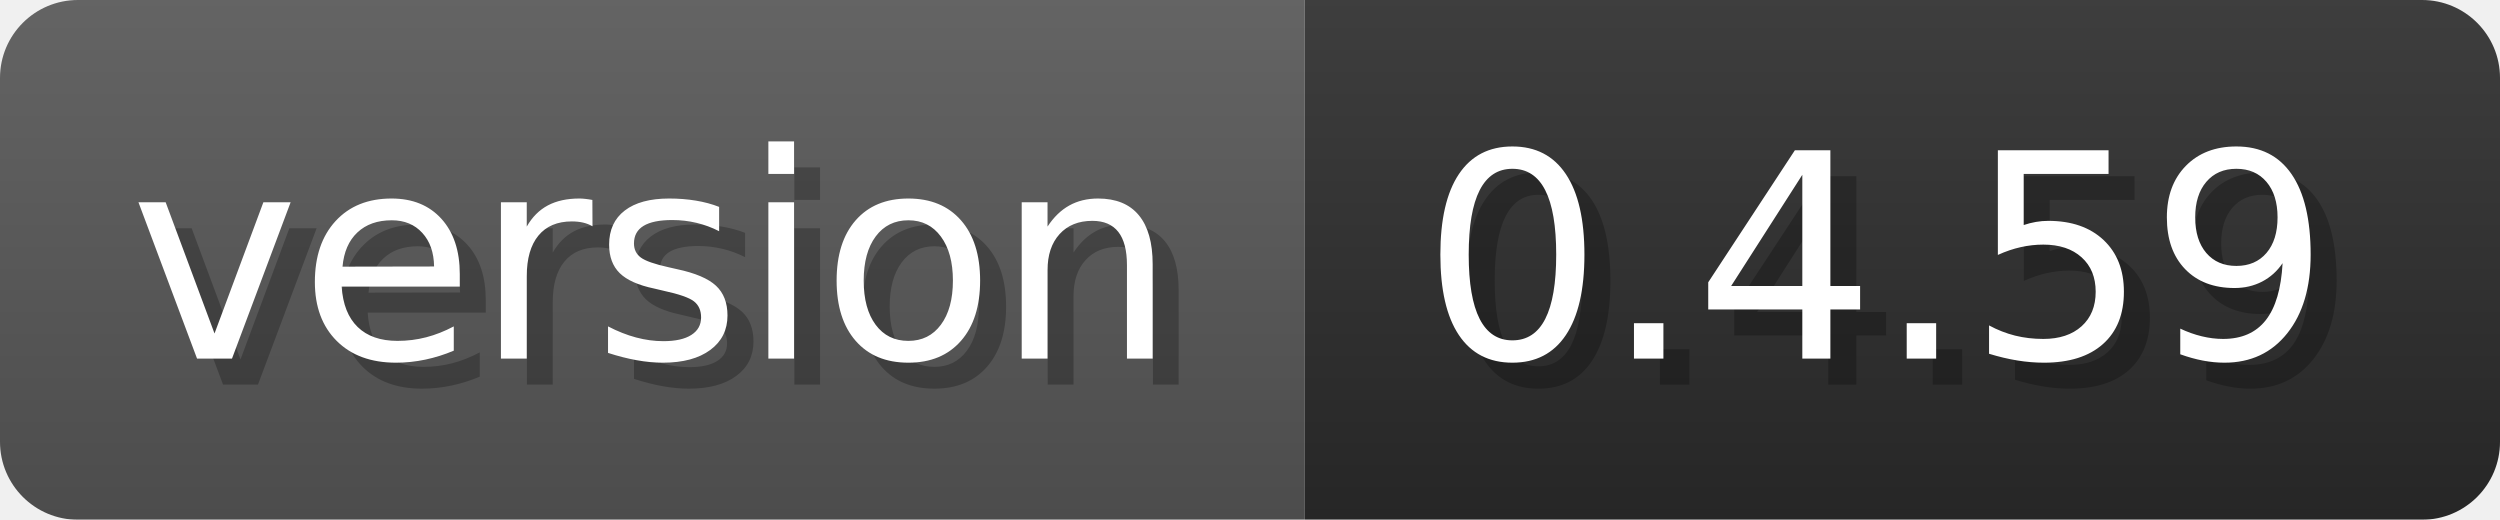
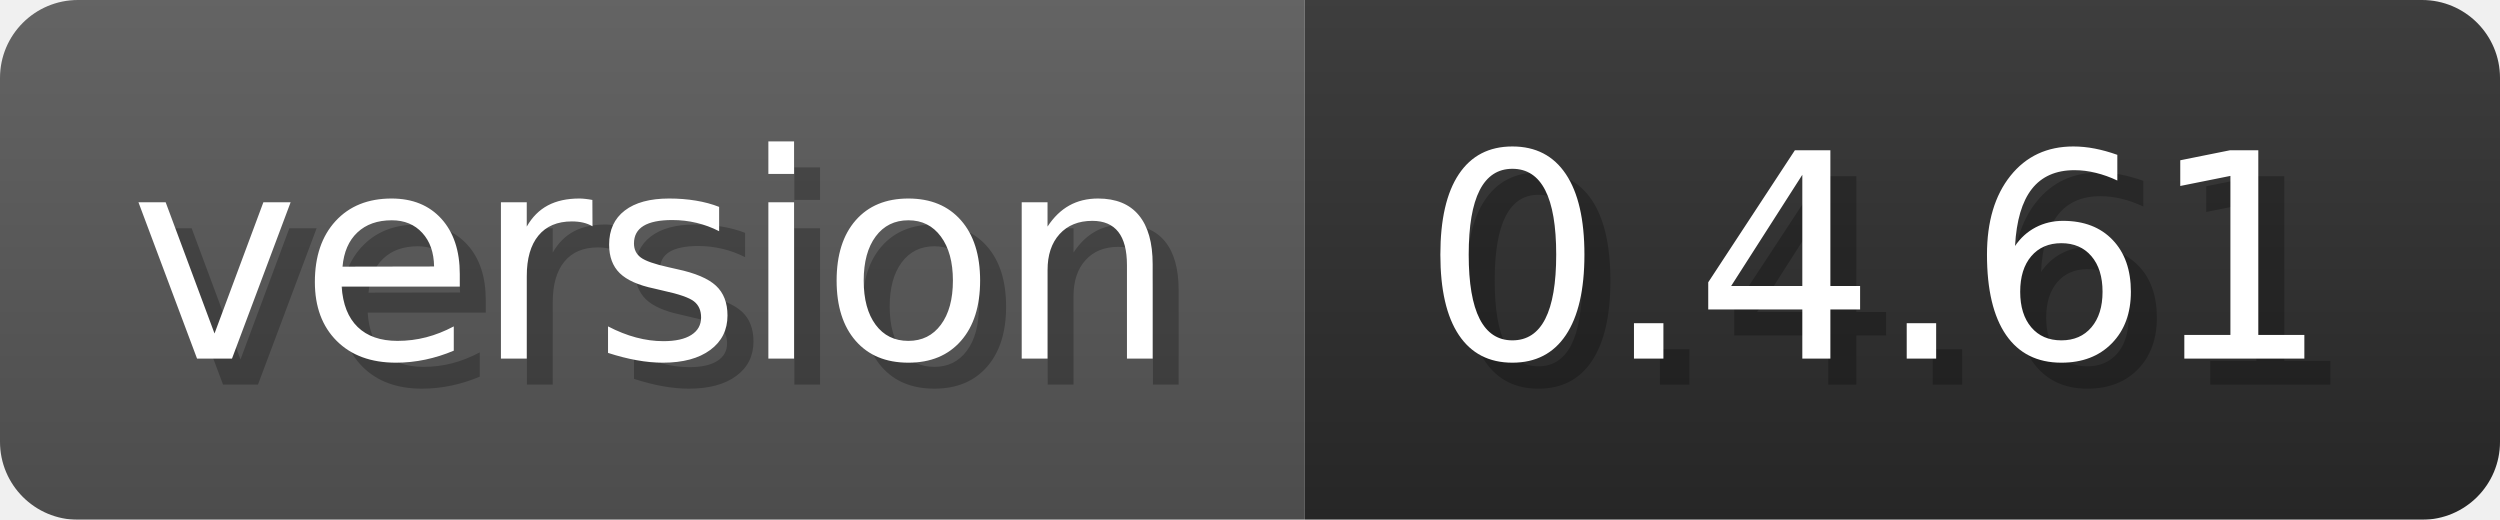
- <svg xmlns="http://www.w3.org/2000/svg" width="96.2" height="20" viewBox="0 0 962 200" role="img" aria-label="version: 0.4.59">
-   <linearGradient id="kTUpn" x2="0" y2="100%">
+ <svg xmlns="http://www.w3.org/2000/svg" width="96.2" height="20" viewBox="0 0 962 200" role="img" aria-label="version: 0.4.61">
+   <linearGradient id="cAEFu" x2="0" y2="100%">
    <stop offset="0" stop-opacity=".1" stop-color="#EEE" />
    <stop offset="1" stop-opacity=".1" />
  </linearGradient>
-   <mask id="BYofp">
+   <mask id="dnvvG">
    <rect width="962" height="200" rx="30" fill="#FFF" />
  </mask>
-   <g mask="url(#BYofp)">
+   <g mask="url(#dnvvG)">
    <rect width="502" height="200" fill="#555" />
    <rect width="460" height="200" fill="#2A2A2A" x="502" />
-     <rect width="962" height="200" fill="url(#kTUpn)" />
+     <rect width="962" height="200" fill="url(#cAEFu)" />
  </g>
  <g aria-hidden="true" fill="#fff" text-anchor="start" font-family="Verdana,DejaVu Sans,sans-serif" font-size="110">
    <text x="60" y="148" textLength="402" fill="#000" opacity="0.25">version</text>
    <text x="50" y="138" textLength="402">version</text>
-     <text x="557" y="148" textLength="360" fill="#000" opacity="0.25">0.4.59</text>
-     <text x="547" y="138" textLength="360">0.4.59</text>
+     <text x="557" y="148" textLength="360" fill="#000" opacity="0.25">0.4.61</text>
+     <text x="547" y="138" textLength="360">0.4.61</text>
  </g>
</svg>
